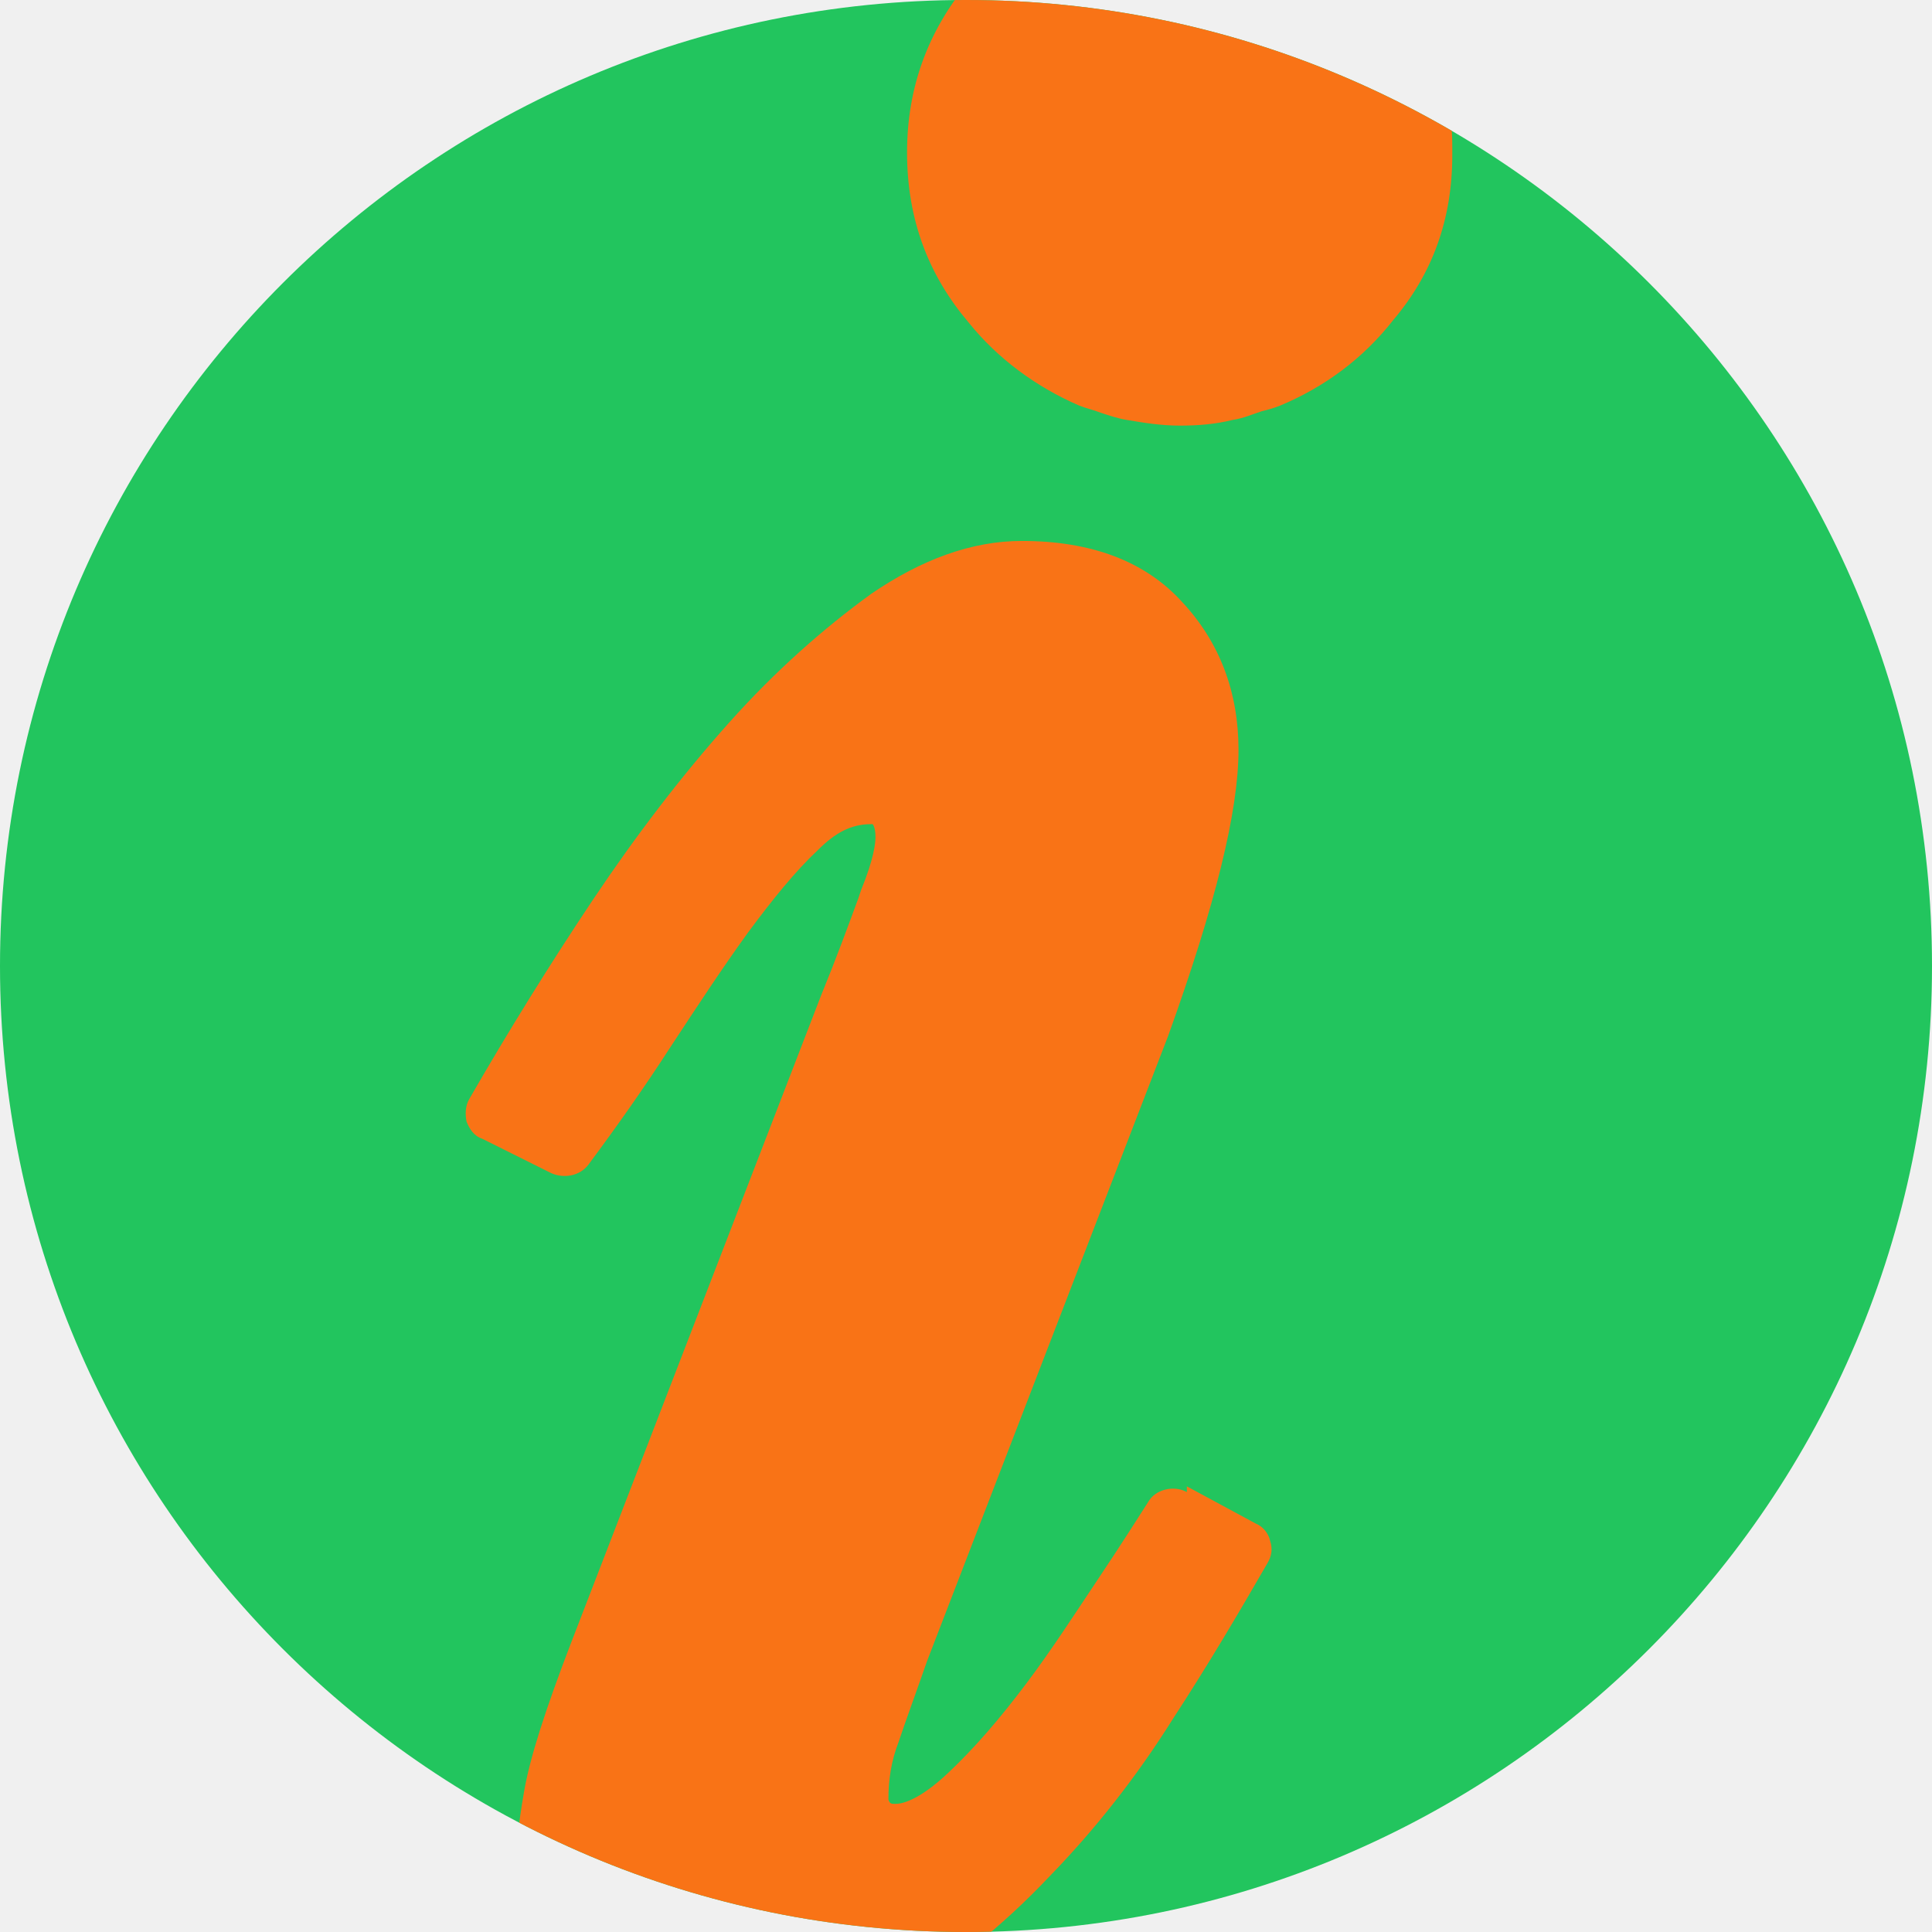
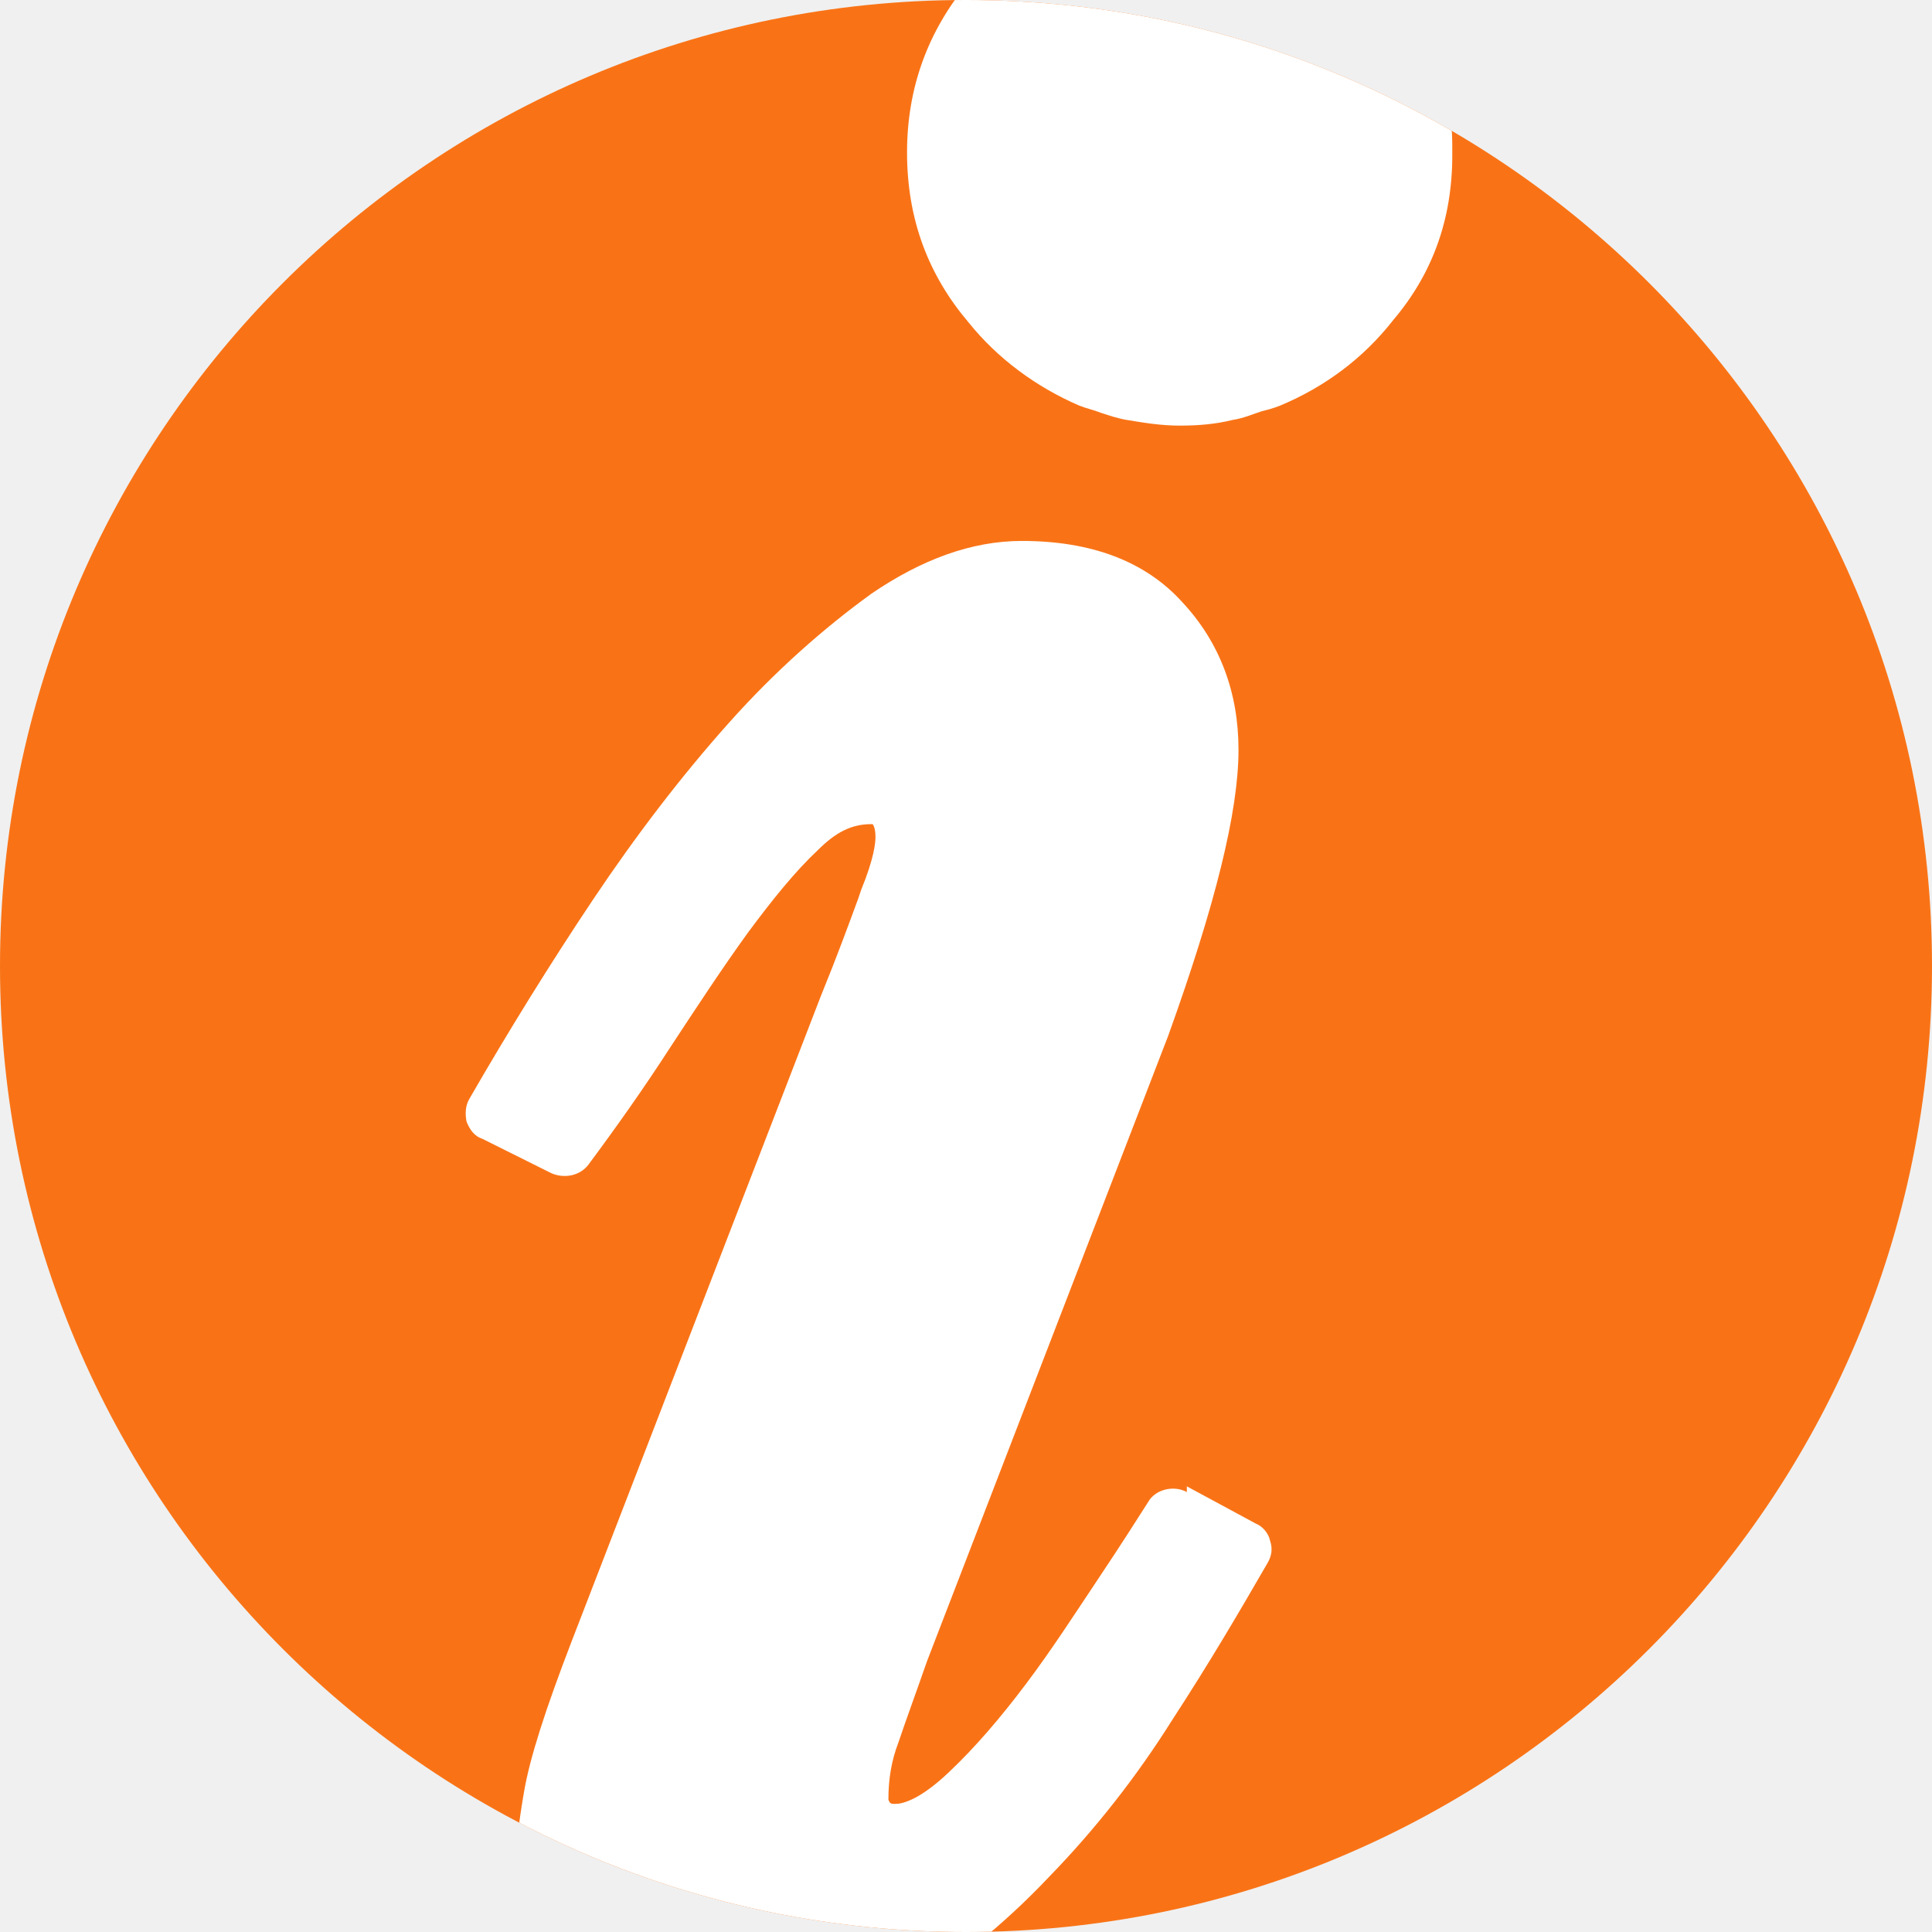
<svg xmlns="http://www.w3.org/2000/svg" width="80" height="80" viewBox="0 0 80 80" fill="none">
-   <circle cx="40" cy="40" r="40" fill="#22C55E" />
+   <circle cx="40" cy="40" r="40" fill="#F97316" />
  <mask id="mask0_2061_4544" style="mask-type:alpha" maskUnits="userSpaceOnUse" x="0" y="0" width="80" height="80">
-     <path d="M0 40C0 17.909 17.909 0 40 0V0C62.091 0 80 17.909 80 40V40C80 62.091 62.091 80 40 80V80C17.909 80 0 62.091 0 40V40Z" fill="#22C55E" />
+     <path d="M0 40C0 17.909 17.909 0 40 0C62.091 0 80 17.909 80 40C80 62.091 62.091 80 40 80C17.909 80 0 62.091 0 40Z" fill="#22C55E" />
  </mask>
  <g mask="url(#mask0_2061_4544)">
-     <path d="M49.145 61.784C48.61 61.488 47.838 61.665 47.541 62.198C47.125 62.85 46.412 63.975 45.461 65.397C44.511 66.818 43.56 68.299 42.49 69.72C41.421 71.141 40.352 72.385 39.282 73.392C38.034 74.576 37.321 74.695 37.084 74.695C36.906 74.695 36.846 74.695 36.787 74.517C36.787 73.688 36.906 72.918 37.203 72.148C37.5 71.26 37.916 70.135 38.391 68.772L48.372 42.891C50.333 37.442 51.284 33.593 51.284 31.046C51.284 28.677 50.511 26.604 48.967 24.946C47.422 23.228 45.164 22.399 42.312 22.399C40.233 22.399 38.153 23.169 36.074 24.59C34.113 26.012 32.093 27.788 30.192 29.921C28.231 32.112 26.33 34.599 24.547 37.264C22.765 39.93 21.042 42.713 19.438 45.497C19.26 45.793 19.26 46.148 19.319 46.444C19.438 46.74 19.616 47.037 19.973 47.155L22.824 48.577C23.359 48.813 24.013 48.695 24.369 48.221C25.557 46.622 26.686 45.023 27.756 43.365C28.885 41.647 29.895 40.107 30.964 38.627C31.974 37.264 32.925 36.08 33.875 35.192C34.588 34.481 35.242 34.126 36.074 34.126H36.133C36.133 34.126 36.252 34.244 36.252 34.659C36.252 34.895 36.193 35.547 35.658 36.85L35.539 37.205C35.123 38.331 34.648 39.633 33.994 41.233L23.656 68.002C22.587 70.786 21.933 72.8 21.695 74.221C21.458 75.583 21.339 76.709 21.339 77.597C21.339 80.144 22.23 82.039 23.894 83.282C25.498 84.408 27.34 85 29.479 85C32.212 85 34.767 84.289 37.143 82.809C39.401 81.447 41.54 79.729 43.441 77.715C45.342 75.761 47.065 73.57 48.551 71.201C50.095 68.832 51.343 66.699 52.472 64.745C52.65 64.449 52.71 64.153 52.591 63.797C52.531 63.501 52.294 63.205 51.997 63.087L49.145 61.547V61.784Z" fill="#F97316" />
-     <path d="M57.7 13.241C59.304 11.346 60.136 9.096 60.136 6.43V6.312C60.136 6.253 60.136 6.194 60.136 6.075C60.136 3.469 59.245 1.278 57.76 -0.617C56.512 -2.216 54.908 -3.46 53.007 -4.23C53.007 -4.23 52.947 -4.23 52.888 -4.23C52.294 -4.467 51.7 -4.645 51.046 -4.763C50.333 -4.882 49.62 -5 48.907 -5C48.135 -5 47.422 -4.941 46.709 -4.763C46.115 -4.645 45.58 -4.467 45.045 -4.23C44.986 -4.23 44.867 -4.23 44.748 -4.171C42.906 -3.46 41.302 -2.216 40.054 -0.677C38.45 1.278 37.559 3.588 37.559 6.312C37.559 9.096 38.45 11.405 40.114 13.36C41.302 14.841 42.906 16.025 44.689 16.795C44.986 16.913 45.283 16.973 45.58 17.091C45.936 17.209 46.293 17.328 46.649 17.387C47.362 17.506 48.075 17.624 48.848 17.624C49.62 17.624 50.333 17.565 51.046 17.387C51.462 17.328 51.878 17.15 52.234 17.032C52.472 16.973 52.71 16.913 53.007 16.795C54.849 16.025 56.453 14.841 57.7 13.241Z" fill="#F97316" />
+     <path d="M49.145 61.784C48.61 61.488 47.838 61.665 47.541 62.198C47.125 62.85 46.412 63.975 45.461 65.397C44.511 66.818 43.56 68.299 42.49 69.72C41.421 71.141 40.352 72.385 39.282 73.392C38.034 74.576 37.321 74.695 37.084 74.695C36.906 74.695 36.846 74.695 36.787 74.517C36.787 73.688 36.906 72.918 37.203 72.148C37.5 71.26 37.916 70.135 38.391 68.772L48.372 42.891C50.333 37.442 51.284 33.593 51.284 31.046C51.284 28.677 50.511 26.604 48.967 24.946C47.422 23.228 45.164 22.399 42.312 22.399C40.233 22.399 38.153 23.169 36.074 24.59C34.113 26.012 32.093 27.788 30.192 29.921C28.231 32.112 26.33 34.599 24.547 37.264C22.765 39.93 21.042 42.713 19.438 45.497C19.26 45.793 19.26 46.148 19.319 46.444C19.438 46.74 19.616 47.037 19.973 47.155L22.824 48.577C23.359 48.813 24.013 48.695 24.369 48.221C25.557 46.622 26.686 45.023 27.756 43.365C28.885 41.647 29.895 40.107 30.964 38.627C31.974 37.264 32.925 36.08 33.875 35.192C34.588 34.481 35.242 34.126 36.074 34.126H36.133C36.133 34.126 36.252 34.244 36.252 34.659C36.252 34.895 36.193 35.547 35.658 36.85L35.539 37.205C35.123 38.331 34.648 39.633 33.994 41.233L23.656 68.002C22.587 70.786 21.933 72.8 21.695 74.221C21.458 75.583 21.339 76.709 21.339 77.597C21.339 80.144 22.23 82.039 23.894 83.282C25.498 84.408 27.34 85 29.479 85C32.212 85 34.767 84.289 37.143 82.809C39.401 81.447 41.54 79.729 43.441 77.715C45.342 75.761 47.065 73.57 48.551 71.201C50.095 68.832 51.343 66.699 52.472 64.745C52.65 64.449 52.71 64.153 52.591 63.797C52.531 63.501 52.294 63.205 51.997 63.087L49.145 61.547V61.784Z" fill="white" />
+     <path d="M57.7 13.241C59.304 11.346 60.136 9.096 60.136 6.43V6.312C60.136 6.253 60.136 6.194 60.136 6.075C60.136 3.469 59.245 1.278 57.76 -0.617C56.512 -2.216 54.908 -3.46 53.007 -4.23C53.007 -4.23 52.947 -4.23 52.888 -4.23C52.294 -4.467 51.7 -4.645 51.046 -4.763C50.333 -4.882 49.62 -5 48.907 -5C48.135 -5 47.422 -4.941 46.709 -4.763C46.115 -4.645 45.58 -4.467 45.045 -4.23C44.986 -4.23 44.867 -4.23 44.748 -4.171C42.906 -3.46 41.302 -2.216 40.054 -0.677C38.45 1.278 37.559 3.588 37.559 6.312C37.559 9.096 38.45 11.405 40.114 13.36C41.302 14.841 42.906 16.025 44.689 16.795C44.986 16.913 45.283 16.973 45.58 17.091C45.936 17.209 46.293 17.328 46.649 17.387C47.362 17.506 48.075 17.624 48.848 17.624C49.62 17.624 50.333 17.565 51.046 17.387C51.462 17.328 51.878 17.15 52.234 17.032C52.472 16.973 52.71 16.913 53.007 16.795C54.849 16.025 56.453 14.841 57.7 13.241Z" fill="white" />
  </g>
</svg>
